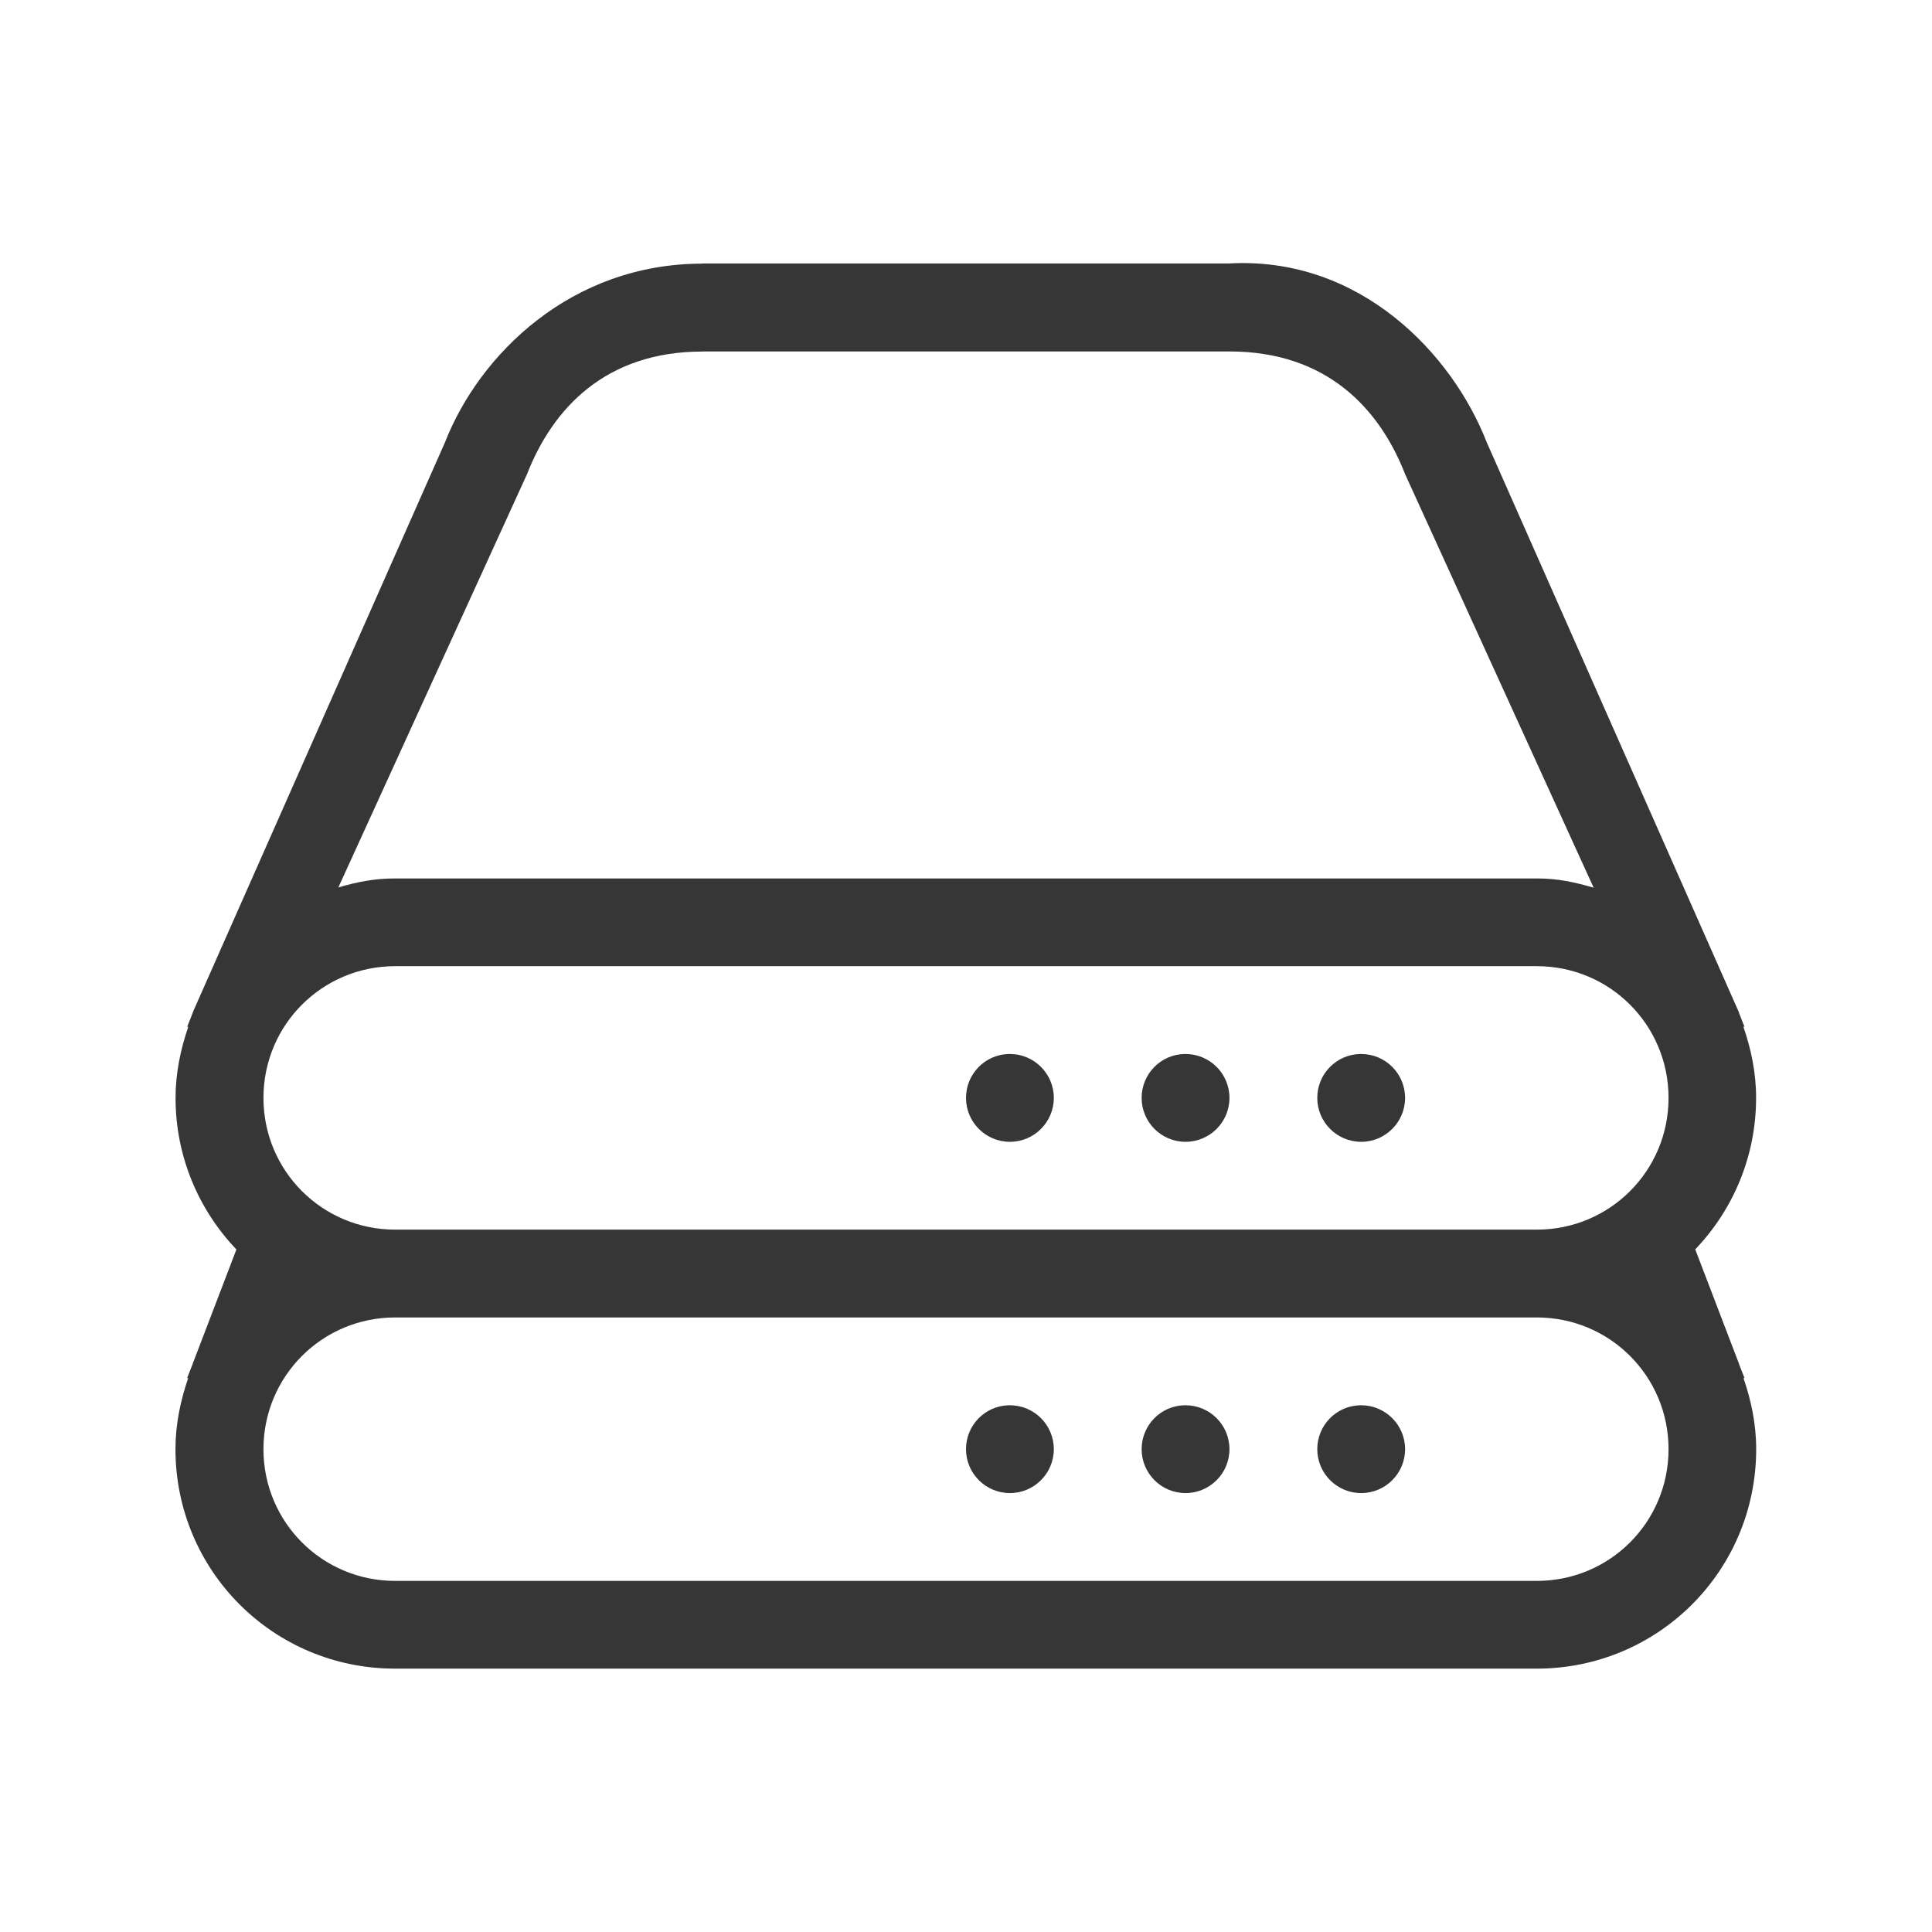
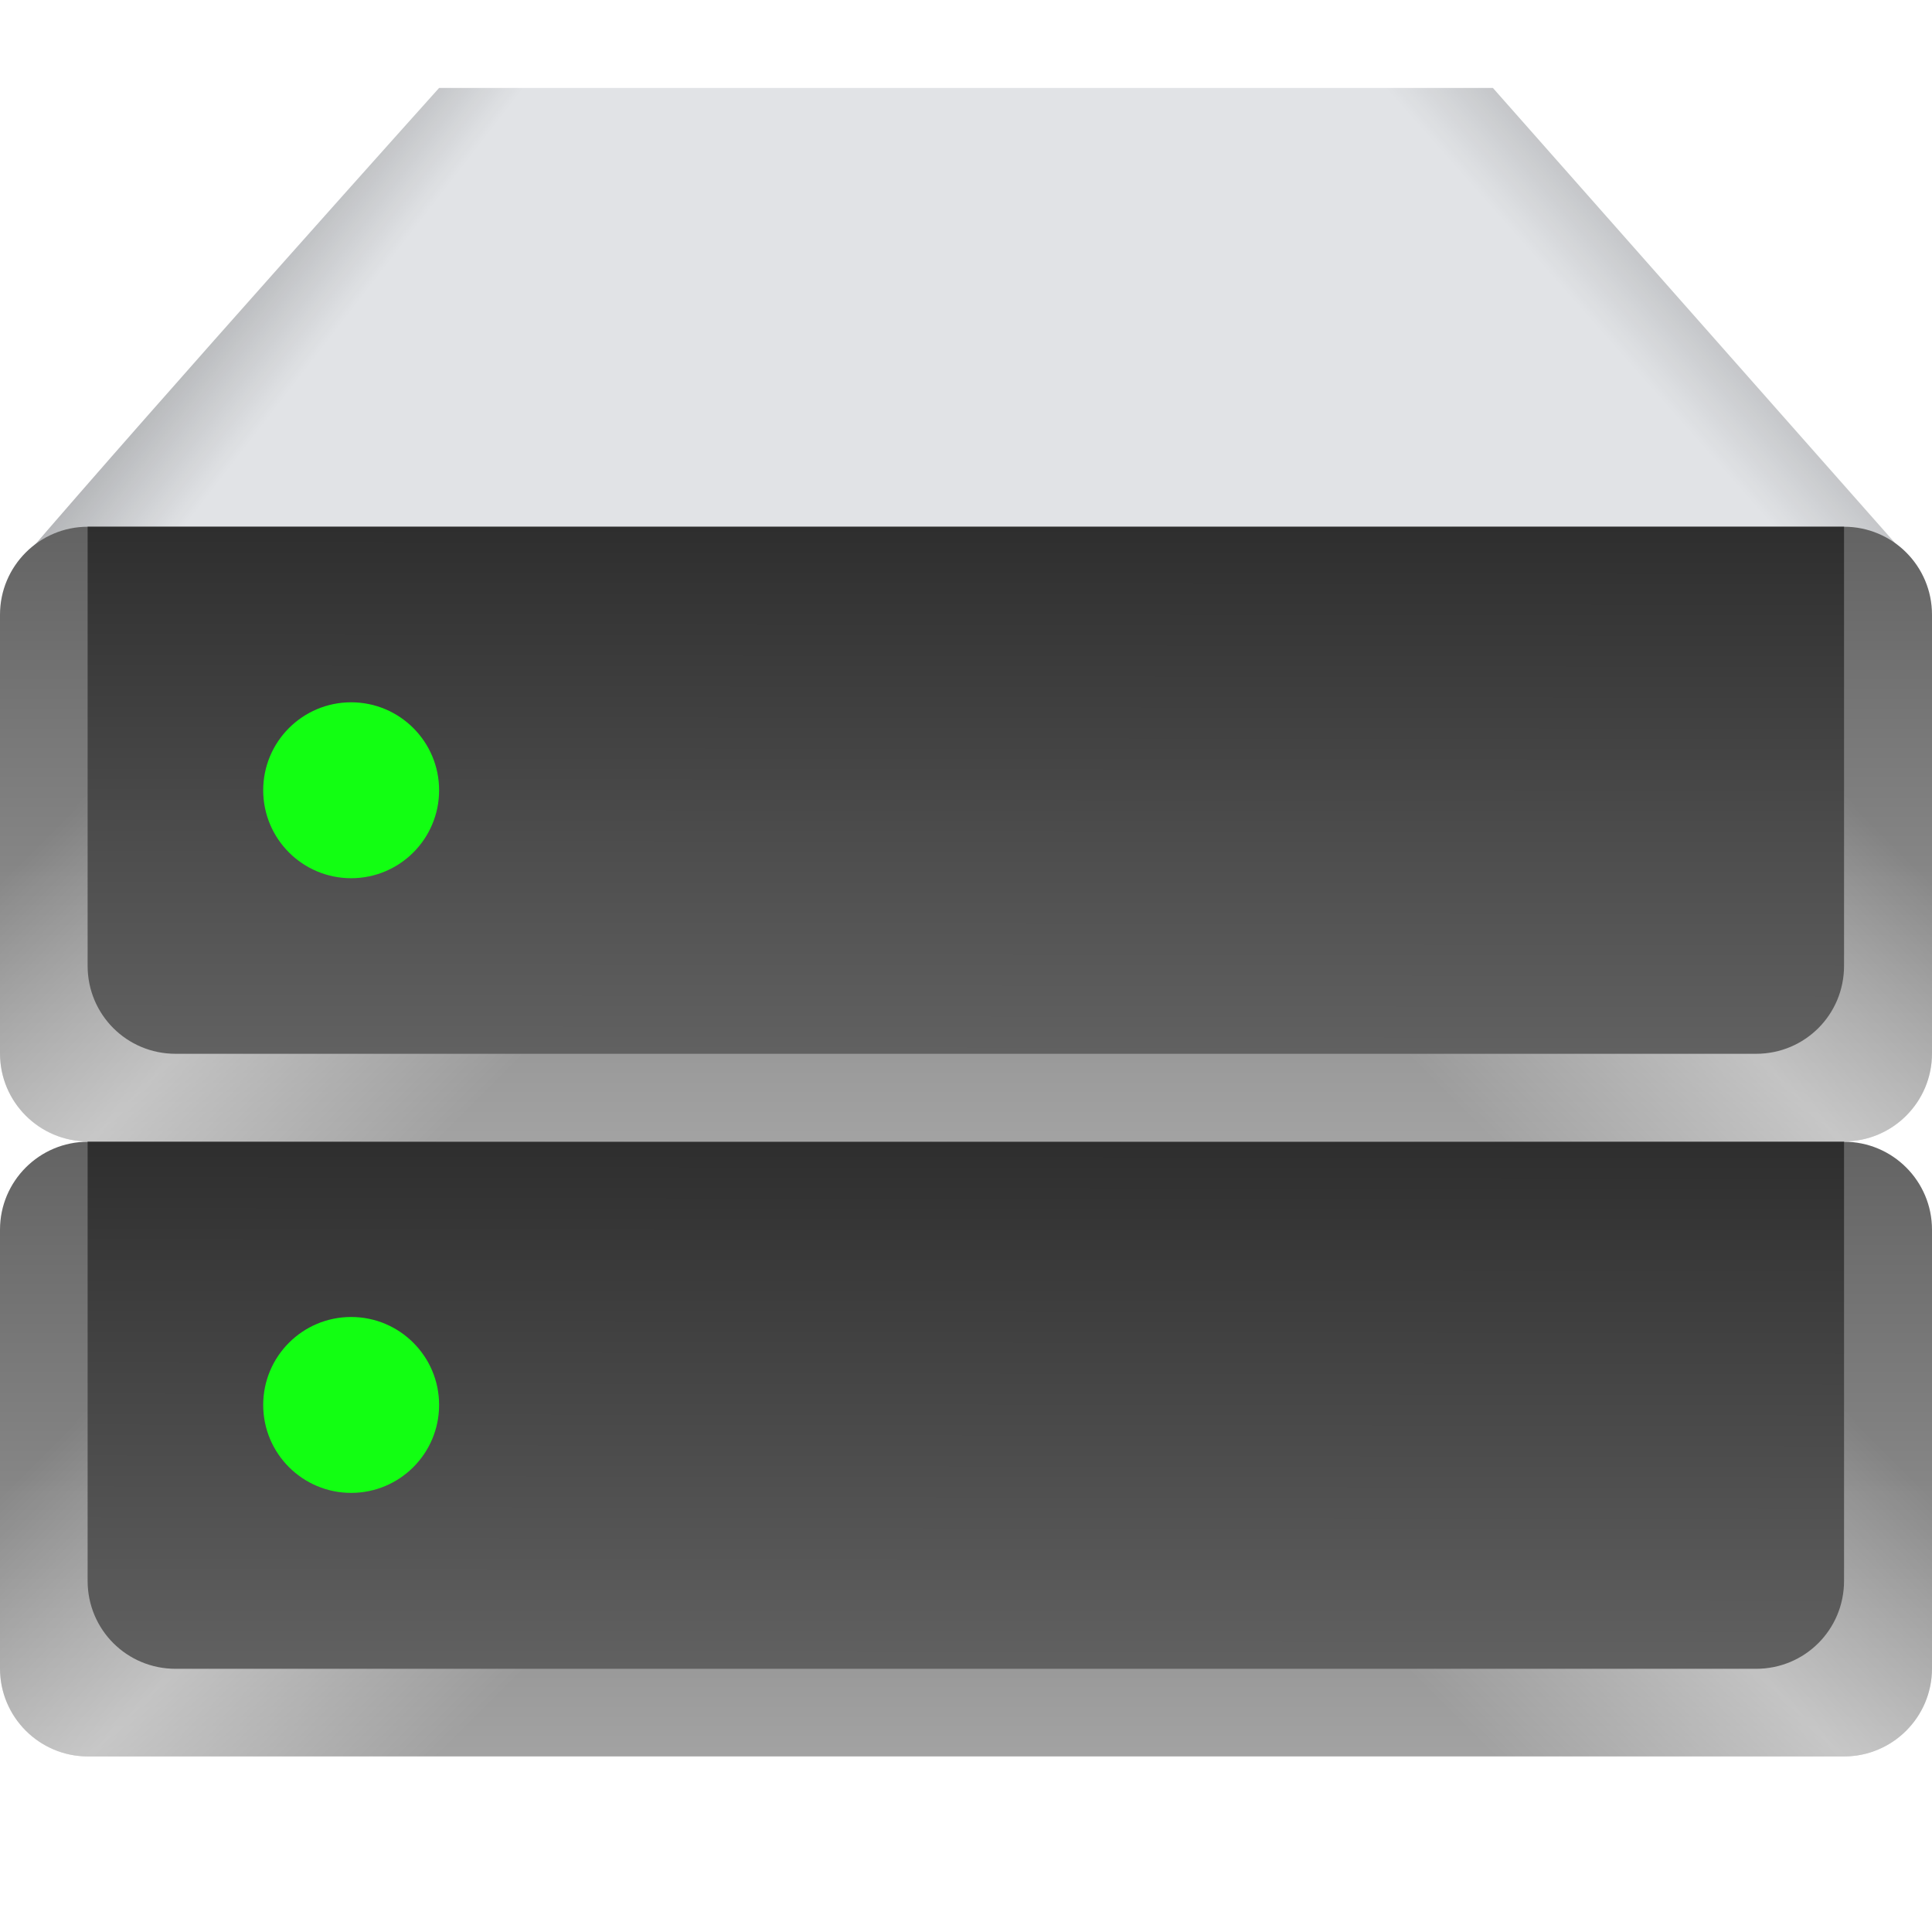
- <svg xmlns="http://www.w3.org/2000/svg" width="22" height="22" version="1.1">
-   <style id="current-color-scheme" type="text/css">.ColorScheme-Text {
-             color:#363636;
-         }</style>
-   <path class="ColorScheme-Text" d="m8 3.002c-1.5 0-2.542 1.037-2.932 2.033l-2.869 6.484c-0.003 0.008-0.005 0.016-0.008 0.023l-0.059 0.15h0.012c-0.087 0.255-0.145 0.524-0.145 0.809 0 0.672 0.265 1.278 0.693 1.727l-0.494 1.291c-0.003 0.008-0.005 0.016-0.008 0.023l-0.059 0.15h0.012c-0.087 0.255-0.145 0.524-0.145 0.809 0 1.385 1.115 2.5 2.5 2.5h13c1.385 0 2.5-1.115 2.5-2.5 0-0.285-0.057-0.554-0.145-0.809h0.012l-0.059-0.15-0.004-0.016c-0.001-0.003-0.003-0.005-0.004-0.008l-0.494-1.291c0.428-0.448 0.693-1.055 0.693-1.727 0-0.285-0.057-0.554-0.145-0.809h0.012l-0.059-0.15-0.004-0.016c-0.001-0.003-0.003-0.005-0.004-0.008l-2.869-6.484c-0.389-0.997-1.435-2.116-2.932-2.033h-6zm0 1h6c1.108 0 1.708 0.65 2 1.397l2.147 4.709c-0.22-0.063-0.406-0.105-0.646-0.105h-13c-0.24 0-0.429 0.039-0.648 0.102l2.148-4.705c0.292-0.747 0.892-1.397 2-1.397zm-3.5 7h13c0.831 0 1.5 0.669 1.5 1.5s-0.669 1.5-1.5 1.5h-13c-0.831 0-1.5-0.669-1.5-1.5s0.669-1.5 1.5-1.5zm6.988 1c-0.272 0.006-0.488 0.228-0.488 0.5 0 0.276 0.224 0.5 0.5 0.5s0.5-0.224 0.5-0.5-0.224-0.5-0.5-0.5c-0.004-4.6e-5 -0.008-4.6e-5 -0.012 0zm2 0c-0.272 0.006-0.488 0.228-0.488 0.5 0 0.276 0.224 0.5 0.5 0.5s0.5-0.224 0.5-0.5-0.224-0.5-0.5-0.5c-0.004-4.6e-5 -0.008-4.6e-5 -0.012 0zm2 0c-0.272 0.006-0.488 0.228-0.488 0.5 0 0.276 0.224 0.5 0.5 0.5s0.5-0.224 0.5-0.5-0.224-0.5-0.5-0.5c-0.004-4.6e-5 -0.008-4.6e-5 -0.012 0zm-10.988 3h13c0.831 0 1.5 0.669 1.5 1.5s-0.669 1.5-1.5 1.5h-13c-0.831 0-1.5-0.669-1.5-1.5s0.669-1.5 1.5-1.5zm6.988 1c-0.272 0.006-0.488 0.228-0.488 0.5 0 0.276 0.224 0.5 0.5 0.5s0.5-0.224 0.5-0.5-0.224-0.5-0.5-0.5c-0.004-4.6e-5 -0.008-4.6e-5 -0.012 0zm2 0c-0.272 0.006-0.488 0.228-0.488 0.5 0 0.276 0.224 0.5 0.5 0.5s0.5-0.224 0.5-0.5-0.224-0.5-0.5-0.5c-0.004-4.6e-5 -0.008-4.6e-5 -0.012 0zm2 0c-0.272 0.006-0.488 0.228-0.488 0.5 0 0.276 0.224 0.5 0.5 0.5s0.5-0.224 0.5-0.5-0.224-0.5-0.5-0.5c-0.004-4.6e-5 -0.008-4.6e-5 -0.012 0z" fill="currentColor" />
+ <svg xmlns="http://www.w3.org/2000/svg" xmlns:xlink="http://www.w3.org/1999/xlink" width="22" height="22" version="1.1" viewBox="0 0 5.821 5.821" id="svg6">
+   <defs id="defs10">
+     <linearGradient id="linearGradient58462">
+       <stop style="stop-color:#636363;stop-opacity:1;" offset="0" id="stop58458" />
+       <stop style="stop-color:#ababab;stop-opacity:0.996" offset="1" id="stop58460" />
+     </linearGradient>
+     <linearGradient id="linearGradient50927">
+       <stop style="stop-color:#000000;stop-opacity:1;" offset="0" id="stop50923" />
+       <stop style="stop-color:#000000;stop-opacity:0;" offset="1" id="stop50925" />
+     </linearGradient>
+     <linearGradient id="linearGradient48004">
+       <stop style="stop-color:#ffffff;stop-opacity:0" offset="0" id="stop48000" />
+       <stop style="stop-color:#ffffff;stop-opacity:1" offset="0.5" id="stop48328" />
+       <stop style="stop-color:#ffffff;stop-opacity:0;" offset="1" id="stop48002" />
+     </linearGradient>
+     <linearGradient id="linearGradient10484">
+       <stop style="stop-color:#2e2e2e;stop-opacity:1;" offset="0" id="stop10480" />
+       <stop style="stop-color:#616161;stop-opacity:1" offset="1" id="stop10482" />
+     </linearGradient>
+     <linearGradient xlink:href="#linearGradient48004" id="linearGradient1287" x1="5.556" y1="4.498" x2="6.614" y2="3.44" gradientUnits="userSpaceOnUse" gradientTransform="translate(-0.2645781,1.587469)" />
+     <linearGradient xlink:href="#linearGradient58462" id="linearGradient1616" x1="6.085" y1="1.852" x2="6.085" y2="3.969" gradientUnits="userSpaceOnUse" gradientTransform="translate(-0.2645781,1.587469)" />
+     <linearGradient xlink:href="#linearGradient48004" id="linearGradient1886" x1="-0.265" y1="3.44" x2="0.794" y2="4.498" gradientUnits="userSpaceOnUse" gradientTransform="translate(-0.2645781,1.587469)" />
+     <linearGradient xlink:href="#linearGradient10484" id="linearGradient2337" x1="5.821" y1="1.852" x2="5.82" y2="3.44" gradientUnits="userSpaceOnUse" gradientTransform="translate(-0.2645781,1.587469)" />
+     <linearGradient xlink:href="#linearGradient50927" id="linearGradient1125" gradientUnits="userSpaceOnUse" x1="0.422" y1="1.563" x2="0.807" y2="1.861" gradientTransform="translate(-0.2645781,-0.2645781)" />
+     <linearGradient xlink:href="#linearGradient50927" id="linearGradient1127" gradientUnits="userSpaceOnUse" x1="6.151" y1="1.587" x2="5.718" y2="1.97" gradientTransform="translate(-0.2645781,-0.2645781)" />
+     <linearGradient xlink:href="#linearGradient58462" id="linearGradient1129" gradientUnits="userSpaceOnUse" x1="6.085" y1="1.852" x2="6.085" y2="3.969" gradientTransform="translate(-0.2645781,-0.2645781)" />
+     <linearGradient xlink:href="#linearGradient48004" id="linearGradient1131" gradientUnits="userSpaceOnUse" x1="5.556" y1="4.498" x2="6.614" y2="3.44" gradientTransform="translate(-0.2645781,-0.2645781)" />
+     <linearGradient xlink:href="#linearGradient48004" id="linearGradient1133" gradientUnits="userSpaceOnUse" x1="-0.265" y1="3.44" x2="0.794" y2="4.498" gradientTransform="translate(-0.2645781,-0.2645781)" />
+     <linearGradient xlink:href="#linearGradient10484" id="linearGradient1135" gradientUnits="userSpaceOnUse" x1="5.821" y1="1.852" x2="5.82" y2="3.44" gradientTransform="translate(-0.2645781,-0.2645781)" />
+   </defs>
+   <rect style="fill:url(#linearGradient1616);fill-opacity:1;stroke-width:0.265;stroke-linecap:round;stroke-linejoin:round" id="rect1153" width="5.821" height="1.852" x="0" y="3.44" ry="0.265" />
+   <rect style="opacity:0.4;fill:url(#linearGradient1287);fill-opacity:1;stroke-width:0.265;stroke-linecap:round;stroke-linejoin:round" id="rect1257" width="5.821" height="1.852" x="0" y="3.44" ry="0.265" />
+   <rect style="opacity:0.4;fill:url(#linearGradient1886);fill-opacity:1;stroke-width:0.265;stroke-linecap:round;stroke-linejoin:round" id="rect1878" width="5.821" height="1.852" x="0" y="3.44" ry="0.265" />
+   <path id="rect2212" style="opacity:1;fill:url(#linearGradient2337);stroke-width:0.265;stroke-linecap:round;stroke-linejoin:round" d="m 5.556,3.44 v 1.323 c 0,0.147 -0.118,0.265 -0.265,0.265 H 0.529 c -0.147,0 -0.265,-0.118 -0.265,-0.265 V 3.44 Z" />
+   <circle style="fill:#12ff12;fill-opacity:1;stroke-width:0.212;stroke-linecap:round;stroke-linejoin:round;stroke-dasharray:2.54, 0.212" id="path30449" cx="1.058" cy="4.233" r="0.265" />
+   <path id="rect2936-2" style="fill:#e1e3e6;stroke-width:0.265;stroke-linecap:round;stroke-linejoin:round" d="m 1.323,0.265 c -1e-7,0 -0.843,0.939 -1.257,1.422 0,0 0.17,0.695 0.463,0.695 h 4.762 c 0.293,0 0.463,-0.695 0.463,-0.695 L 4.498,0.265 Z" />
+   <path d="m 1.323,0.265 c 0,0 -0.843,0.939 -1.257,1.422 0,0 0.17,0.695 0.463,0.695 H 5.292 c 0.293,0 0.463,-0.695 0.463,-0.695 L 4.498,0.265 Z" style="opacity:0.3;fill:url(#linearGradient1125);fill-opacity:1;stroke-width:0.265;stroke-linecap:round;stroke-linejoin:round" id="path9568-3" />
+   <path d="M 1.323,0.265 0.066,1.687 c 0,0 0.17,0.695 0.463,0.695 H 5.292 c 0.293,0 0.463,-0.695 0.463,-0.695 L 4.498,0.265 Z" style="opacity:0.3;fill:url(#linearGradient1127);fill-opacity:1;stroke-width:0.265;stroke-linecap:round;stroke-linejoin:round" id="path7862-7" />
+   <rect style="fill:url(#linearGradient1129);fill-opacity:1;stroke-width:0.265;stroke-linecap:round;stroke-linejoin:round" id="rect1153-5" width="5.821" height="1.852" x="2.682209e-07" y="1.587" ry="0.265" />
+   <rect style="opacity:0.4;fill:url(#linearGradient1131);fill-opacity:1;stroke-width:0.265;stroke-linecap:round;stroke-linejoin:round" id="rect1257-9" width="5.821" height="1.852" x="2.682209e-07" y="1.587" ry="0.265" />
+   <rect style="opacity:0.4;fill:url(#linearGradient1133);fill-opacity:1;stroke-width:0.265;stroke-linecap:round;stroke-linejoin:round" id="rect1878-2" width="5.821" height="1.852" x="2.682209e-07" y="1.587" ry="0.265" />
+   <path id="rect2212-2" style="fill:url(#linearGradient1135);stroke-width:0.265;stroke-linecap:round;stroke-linejoin:round" d="m 5.556,1.587 v 1.323 c 0,0.147 -0.118,0.265 -0.265,0.265 H 0.529 c -0.147,0 -0.265,-0.118 -0.265,-0.265 V 1.587 Z" />
+   <circle style="fill:#12ff12;fill-opacity:1;stroke-width:0.212;stroke-linecap:round;stroke-linejoin:round;stroke-dasharray:2.54, 0.212" id="path30449-8" cx="1.058" cy="2.381" r="0.265" />
</svg>
